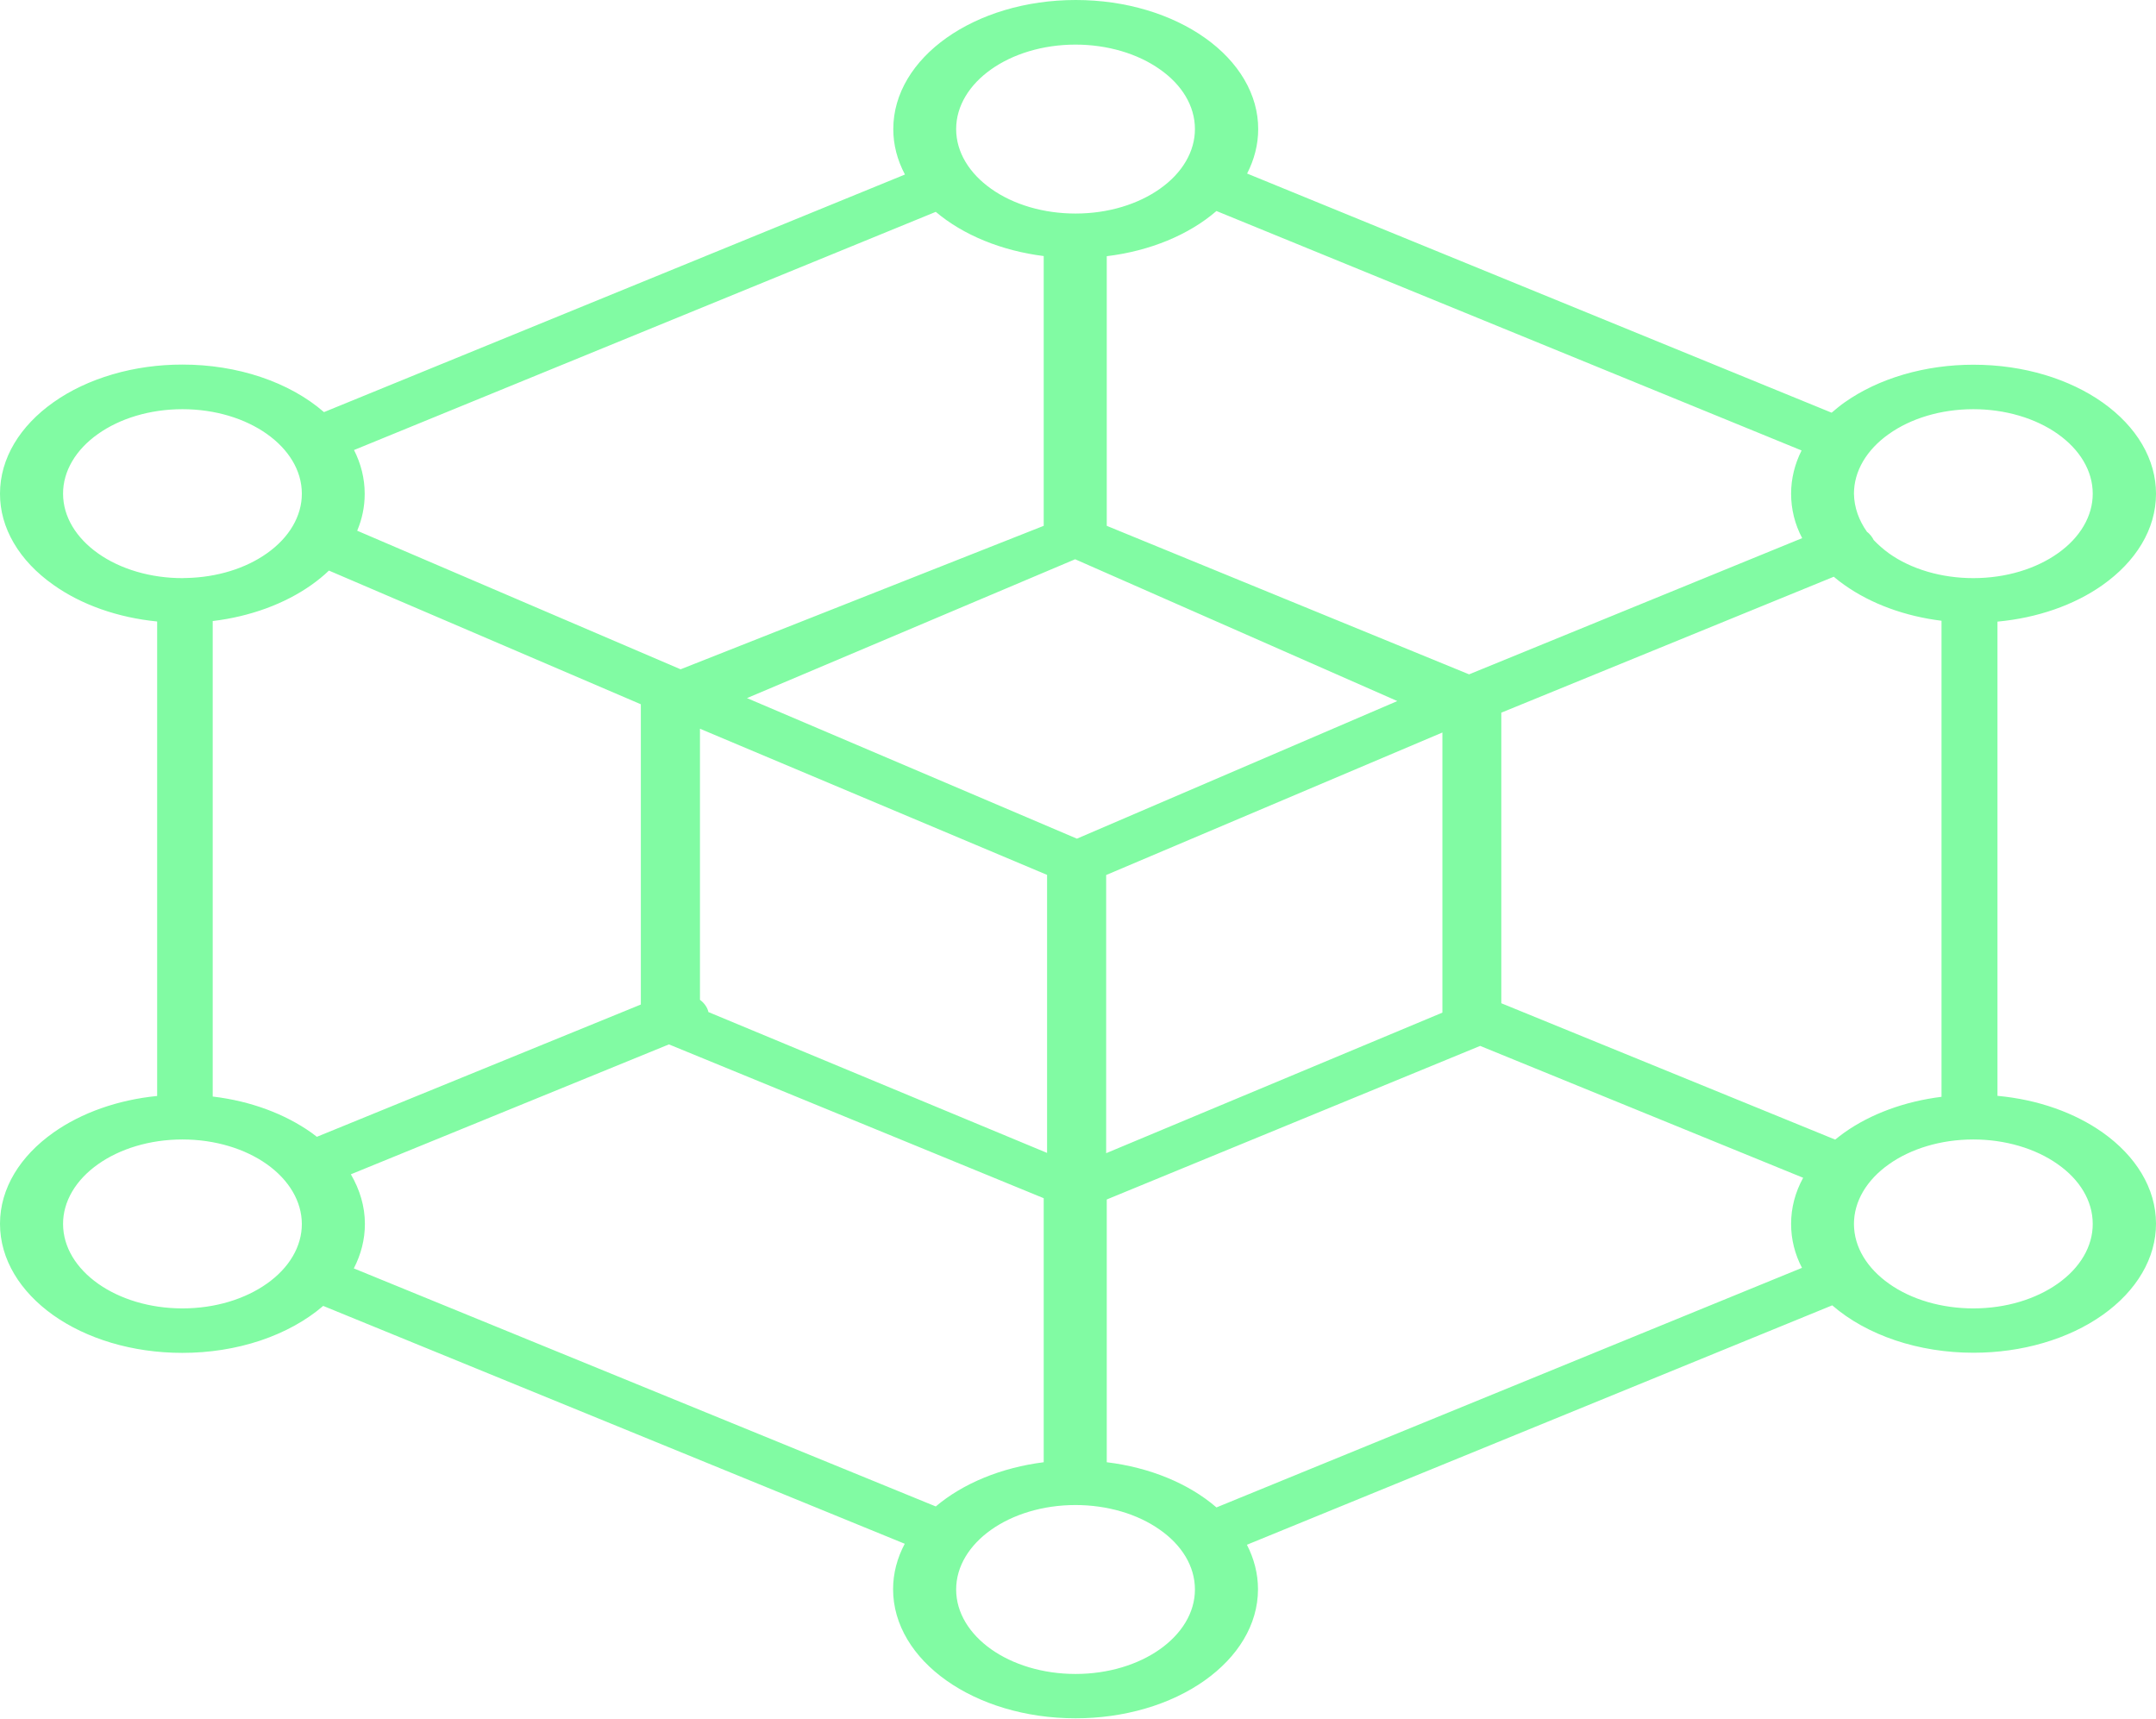
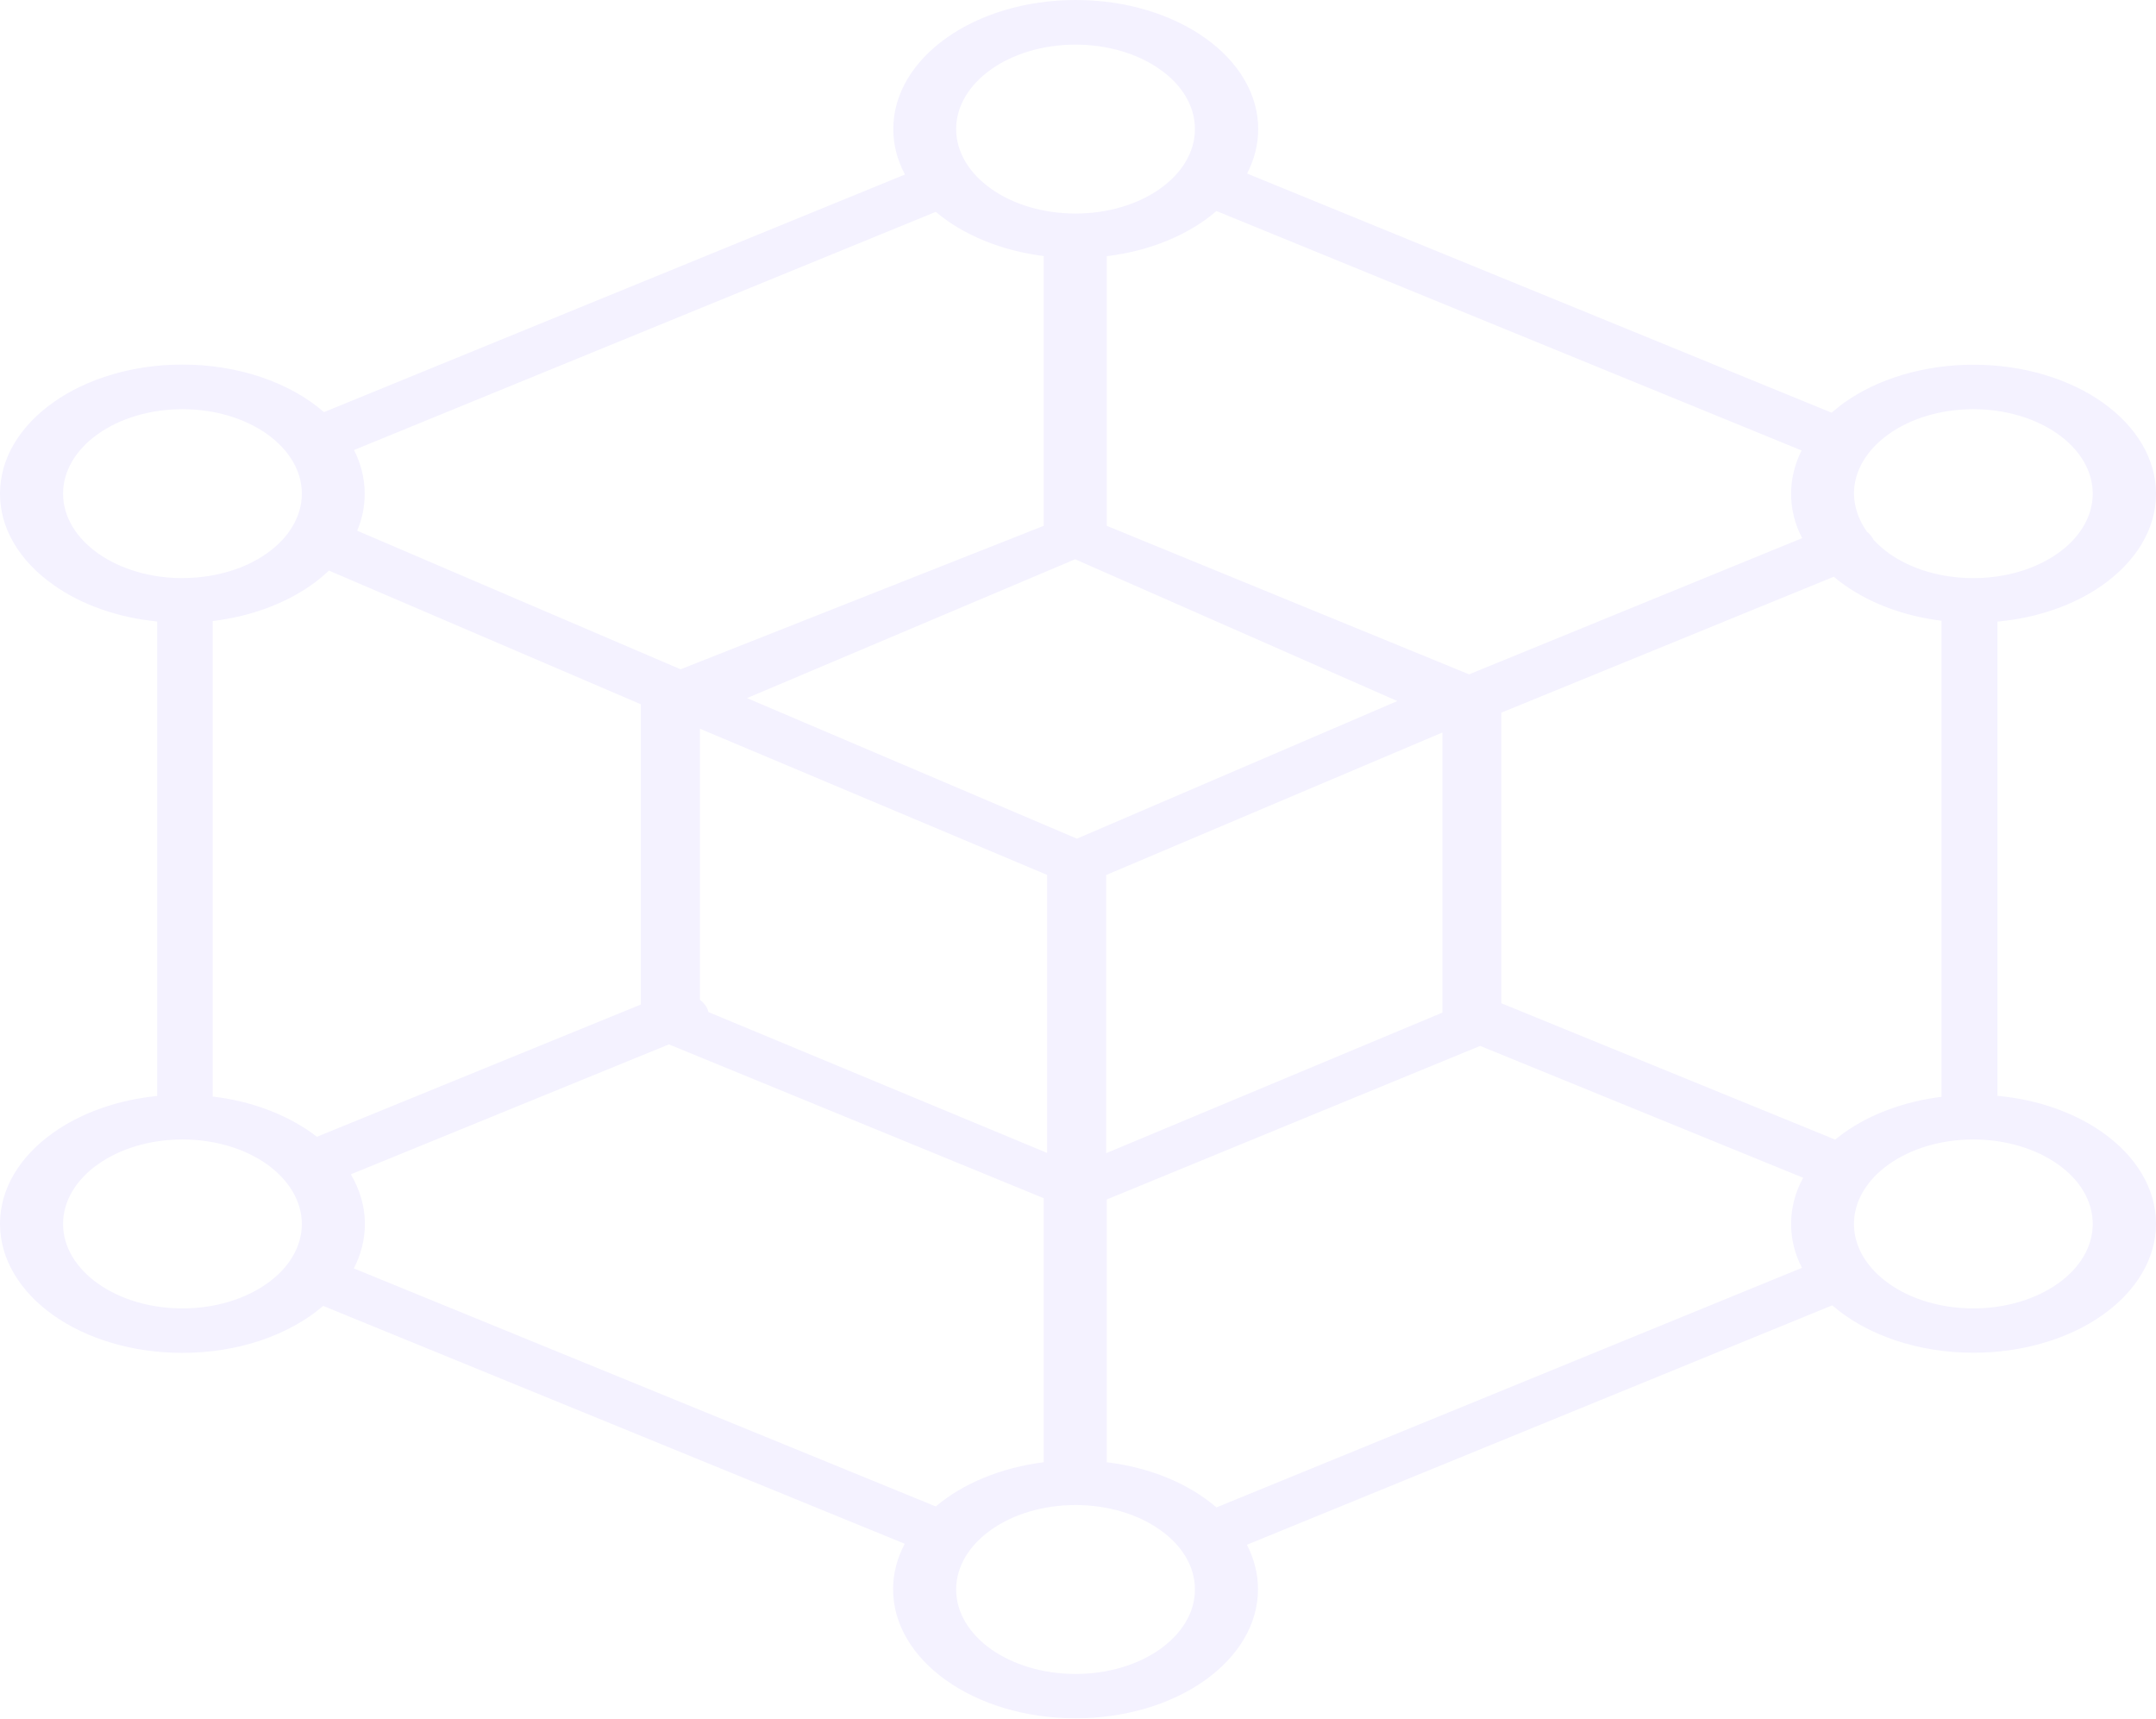
<svg xmlns="http://www.w3.org/2000/svg" width="64" height="51" viewBox="0 0 64 51" fill="none">
-   <path fill-rule="evenodd" clip-rule="evenodd" d="M20.203 19.865L30.982 15.607V7.6C29.729 7.442 28.595 6.978 27.778 6.288L10.509 13.357C10.715 13.764 10.826 14.2 10.826 14.656C10.826 15.038 10.75 15.403 10.603 15.752L20.203 19.865ZM26.863 5.18C26.634 4.749 26.516 4.292 26.517 3.831C26.517 2.773 27.121 1.814 28.101 1.121C29.081 0.428 30.436 0 31.933 0C33.429 0 34.784 0.428 35.764 1.121C36.268 1.476 36.667 1.899 36.939 2.364C37.211 2.829 37.35 3.328 37.349 3.831C37.349 4.296 37.231 4.74 37.02 5.151L54.371 12.249C54.494 12.145 54.617 12.041 54.752 11.946C55.255 11.59 55.853 11.307 56.51 11.115C57.168 10.923 57.873 10.824 58.584 10.825C60.08 10.825 61.436 11.253 62.416 11.946C62.919 12.302 63.318 12.724 63.59 13.189C63.862 13.654 64.001 14.153 64 14.656C64 15.715 63.396 16.669 62.416 17.363C61.574 17.959 60.476 18.341 59.294 18.45V32.525C60.509 32.637 61.594 33.032 62.416 33.613C63.396 34.306 64 35.265 64 36.319C64.001 36.822 63.861 37.321 63.589 37.785C63.317 38.251 62.918 38.673 62.415 39.029C61.912 39.385 61.315 39.667 60.657 39.859C60 40.052 59.295 40.15 58.584 40.15C57.781 40.151 56.987 40.025 56.262 39.782C55.536 39.538 54.896 39.183 54.389 38.743L37.014 45.849C37.225 46.26 37.343 46.704 37.343 47.169C37.343 48.227 36.738 49.186 35.758 49.879C35.255 50.235 34.658 50.518 34.001 50.71C33.343 50.902 32.638 51.001 31.927 51C30.43 51 29.075 50.572 28.095 49.879C27.115 49.186 26.511 48.227 26.511 47.169C26.511 46.696 26.634 46.239 26.857 45.82L9.594 38.76C9.086 39.197 8.447 39.548 7.724 39.79C7 40.031 6.21 40.155 5.41 40.154C3.914 40.154 2.558 39.727 1.578 39.033C0.604 38.34 1.86805e-05 37.382 1.86805e-05 36.323C1.86805e-05 35.265 0.604 34.31 1.584 33.617C2.417 33.027 3.498 32.645 4.665 32.529V18.446C3.498 18.331 2.415 17.95 1.584 17.358C1.081 17.004 0.681 16.582 0.409 16.117C0.137 15.653 -0.002 15.155 1.86805e-05 14.652C1.86805e-05 13.594 0.604 12.635 1.584 11.942C2.087 11.585 2.685 11.303 3.342 11.111C4 10.918 4.704 10.82 5.416 10.821C6.221 10.82 7.016 10.946 7.742 11.19C8.469 11.434 9.11 11.79 9.617 12.232L26.863 5.18ZM36.11 6.263C35.288 6.973 34.132 7.449 32.854 7.604V15.607L43.609 20.015L53.497 15.972C53.279 15.561 53.168 15.113 53.168 14.652C53.168 14.204 53.279 13.768 53.479 13.37L36.11 6.263V6.263ZM57.639 18.425C56.545 18.291 55.536 17.919 54.752 17.363C54.641 17.284 54.535 17.205 54.435 17.118L44.566 21.152V29.777L54.477 33.824C54.565 33.754 54.653 33.683 54.746 33.617C55.531 33.061 56.539 32.69 57.633 32.554V18.425H57.639ZM53.491 37.63C53.279 37.224 53.168 36.784 53.168 36.327C53.168 35.846 53.291 35.385 53.526 34.957L43.938 31.043L32.854 35.601V43.4C34.132 43.555 35.288 44.031 36.11 44.741L53.491 37.63V37.63ZM27.778 44.712C28.595 44.022 29.729 43.558 30.982 43.4V35.563L19.857 30.998L10.415 34.854C10.679 35.306 10.832 35.804 10.832 36.327C10.832 36.792 10.715 37.236 10.503 37.647L27.778 44.712V44.712ZM6.314 32.546C7.446 32.679 8.461 33.065 9.242 33.617C9.3 33.658 9.353 33.7 9.406 33.741L19.023 29.815V20.903L9.764 16.935C9.606 17.088 9.43 17.23 9.242 17.363C8.446 17.925 7.423 18.3 6.314 18.433V32.546ZM5.422 17.159C5.445 17.159 5.469 17.155 5.492 17.155H5.539C6.436 17.135 7.288 16.874 7.922 16.424C8.251 16.192 8.513 15.916 8.691 15.611C8.869 15.307 8.961 14.981 8.96 14.652C8.96 13.959 8.561 13.332 7.922 12.88C7.282 12.427 6.396 12.145 5.416 12.145C4.436 12.145 3.55 12.427 2.91 12.88C2.581 13.112 2.319 13.389 2.141 13.693C1.963 13.997 1.871 14.323 1.872 14.652C1.872 15.345 2.271 15.972 2.91 16.424C3.24 16.658 3.631 16.843 4.062 16.969C4.493 17.095 4.955 17.16 5.422 17.159V17.159ZM34.432 45.405C34.103 45.172 33.713 44.987 33.283 44.861C32.853 44.735 32.392 44.67 31.927 44.67C30.947 44.67 30.061 44.952 29.421 45.405C28.782 45.857 28.383 46.484 28.383 47.177C28.383 47.87 28.782 48.497 29.421 48.95C30.061 49.402 30.947 49.684 31.927 49.684C32.907 49.684 33.793 49.402 34.432 48.95C35.072 48.497 35.471 47.87 35.471 47.177C35.471 46.484 35.078 45.857 34.432 45.405V45.405ZM34.432 2.059C34.103 1.826 33.713 1.641 33.283 1.515C32.853 1.389 32.392 1.324 31.927 1.324C30.947 1.324 30.061 1.606 29.421 2.059C28.782 2.511 28.383 3.138 28.383 3.831C28.383 4.524 28.782 5.151 29.421 5.603C29.75 5.837 30.14 6.022 30.57 6.148C31 6.274 31.461 6.338 31.927 6.338C32.907 6.338 33.793 6.056 34.432 5.603C34.762 5.371 35.023 5.095 35.201 4.791C35.38 4.486 35.471 4.16 35.471 3.831C35.471 3.138 35.078 2.511 34.432 2.059V2.059ZM61.084 34.555C60.755 34.322 60.364 34.137 59.934 34.011C59.505 33.885 59.044 33.82 58.578 33.82C57.598 33.82 56.712 34.102 56.073 34.555C55.743 34.787 55.482 35.064 55.303 35.368C55.125 35.672 55.034 35.998 55.034 36.327C55.034 37.02 55.433 37.647 56.073 38.099C56.401 38.333 56.792 38.518 57.222 38.644C57.652 38.77 58.113 38.834 58.578 38.834C59.558 38.834 60.444 38.552 61.084 38.099C61.413 37.867 61.675 37.591 61.853 37.287C62.031 36.983 62.123 36.656 62.122 36.327C62.122 35.634 61.729 35.007 61.084 34.555ZM7.922 34.555C7.282 34.102 6.396 33.82 5.416 33.82C4.436 33.82 3.55 34.102 2.91 34.555C2.581 34.787 2.319 35.064 2.141 35.368C1.963 35.672 1.871 35.998 1.872 36.327C1.872 37.02 2.271 37.647 2.91 38.099C3.55 38.552 4.436 38.834 5.416 38.834C6.396 38.834 7.282 38.552 7.922 38.099C8.251 37.867 8.513 37.591 8.691 37.287C8.869 36.983 8.961 36.656 8.96 36.327C8.958 35.663 8.585 35.026 7.922 34.555V34.555ZM55.421 15.785C55.468 15.818 55.503 15.86 55.539 15.901C55.574 15.943 55.597 15.985 55.621 16.03C55.756 16.171 55.908 16.304 56.073 16.424C56.401 16.658 56.792 16.843 57.222 16.969C57.652 17.095 58.113 17.159 58.578 17.159C59.558 17.159 60.444 16.877 61.084 16.424C61.413 16.192 61.675 15.916 61.853 15.611C62.031 15.307 62.123 14.981 62.122 14.652C62.122 13.959 61.723 13.332 61.084 12.88C60.755 12.647 60.364 12.462 59.934 12.336C59.505 12.21 59.044 12.145 58.578 12.145C57.598 12.145 56.712 12.427 56.073 12.88C55.743 13.112 55.482 13.389 55.303 13.693C55.125 13.997 55.034 14.323 55.034 14.652C55.04 15.063 55.181 15.445 55.421 15.785V15.785ZM20.778 29.674C20.911 29.775 20.999 29.902 21.03 30.039L31.082 34.219V25.967L20.778 21.629V29.674ZM42.817 21.741L32.836 25.971V34.227L42.817 30.055V21.741V21.741ZM31.915 16.599L22.174 20.72L31.968 24.892L41.479 20.808L31.915 16.599V16.599Z" fill="#81FBA3" />
+   <path fill-rule="evenodd" clip-rule="evenodd" d="M20.203 19.865L30.982 15.607V7.6C29.729 7.442 28.595 6.978 27.778 6.288L10.509 13.357C10.715 13.764 10.826 14.2 10.826 14.656C10.826 15.038 10.75 15.403 10.603 15.752L20.203 19.865ZM26.863 5.18C26.634 4.749 26.516 4.292 26.517 3.831C26.517 2.773 27.121 1.814 28.101 1.121C29.081 0.428 30.436 0 31.933 0C33.429 0 34.784 0.428 35.764 1.121C36.268 1.476 36.667 1.899 36.939 2.364C37.211 2.829 37.35 3.328 37.349 3.831C37.349 4.296 37.231 4.74 37.02 5.151L54.371 12.249C54.494 12.145 54.617 12.041 54.752 11.946C55.255 11.59 55.853 11.307 56.51 11.115C57.168 10.923 57.873 10.824 58.584 10.825C60.08 10.825 61.436 11.253 62.416 11.946C62.919 12.302 63.318 12.724 63.59 13.189C63.862 13.654 64.001 14.153 64 14.656C64 15.715 63.396 16.669 62.416 17.363C61.574 17.959 60.476 18.341 59.294 18.45V32.525C60.509 32.637 61.594 33.032 62.416 33.613C63.396 34.306 64 35.265 64 36.319C64.001 36.822 63.861 37.321 63.589 37.785C63.317 38.251 62.918 38.673 62.415 39.029C61.912 39.385 61.315 39.667 60.657 39.859C60 40.052 59.295 40.15 58.584 40.15C57.781 40.151 56.987 40.025 56.262 39.782C55.536 39.538 54.896 39.183 54.389 38.743L37.014 45.849C37.225 46.26 37.343 46.704 37.343 47.169C37.343 48.227 36.738 49.186 35.758 49.879C35.255 50.235 34.658 50.518 34.001 50.71C33.343 50.902 32.638 51.001 31.927 51C30.43 51 29.075 50.572 28.095 49.879C27.115 49.186 26.511 48.227 26.511 47.169C26.511 46.696 26.634 46.239 26.857 45.82L9.594 38.76C9.086 39.197 8.447 39.548 7.724 39.79C7 40.031 6.21 40.155 5.41 40.154C3.914 40.154 2.558 39.727 1.578 39.033C0.604 38.34 1.86805e-05 37.382 1.86805e-05 36.323C1.86805e-05 35.265 0.604 34.31 1.584 33.617C2.417 33.027 3.498 32.645 4.665 32.529V18.446C3.498 18.331 2.415 17.95 1.584 17.358C1.081 17.004 0.681 16.582 0.409 16.117C0.137 15.653 -0.002 15.155 1.86805e-05 14.652C1.86805e-05 13.594 0.604 12.635 1.584 11.942C2.087 11.585 2.685 11.303 3.342 11.111C4 10.918 4.704 10.82 5.416 10.821C6.221 10.82 7.016 10.946 7.742 11.19C8.469 11.434 9.11 11.79 9.617 12.232L26.863 5.18ZM36.11 6.263C35.288 6.973 34.132 7.449 32.854 7.604V15.607L43.609 20.015L53.497 15.972C53.279 15.561 53.168 15.113 53.168 14.652C53.168 14.204 53.279 13.768 53.479 13.37L36.11 6.263V6.263ZM57.639 18.425C56.545 18.291 55.536 17.919 54.752 17.363C54.641 17.284 54.535 17.205 54.435 17.118L44.566 21.152V29.777L54.477 33.824C54.565 33.754 54.653 33.683 54.746 33.617C55.531 33.061 56.539 32.69 57.633 32.554V18.425H57.639ZM53.491 37.63C53.279 37.224 53.168 36.784 53.168 36.327C53.168 35.846 53.291 35.385 53.526 34.957L43.938 31.043L32.854 35.601V43.4C34.132 43.555 35.288 44.031 36.11 44.741L53.491 37.63V37.63ZM27.778 44.712C28.595 44.022 29.729 43.558 30.982 43.4V35.563L19.857 30.998L10.415 34.854C10.679 35.306 10.832 35.804 10.832 36.327C10.832 36.792 10.715 37.236 10.503 37.647L27.778 44.712V44.712ZM6.314 32.546C7.446 32.679 8.461 33.065 9.242 33.617C9.3 33.658 9.353 33.7 9.406 33.741L19.023 29.815V20.903L9.764 16.935C9.606 17.088 9.43 17.23 9.242 17.363C8.446 17.925 7.423 18.3 6.314 18.433V32.546ZM5.422 17.159C5.445 17.159 5.469 17.155 5.492 17.155H5.539C6.436 17.135 7.288 16.874 7.922 16.424C8.251 16.192 8.513 15.916 8.691 15.611C8.869 15.307 8.961 14.981 8.96 14.652C8.96 13.959 8.561 13.332 7.922 12.88C7.282 12.427 6.396 12.145 5.416 12.145C4.436 12.145 3.55 12.427 2.91 12.88C2.581 13.112 2.319 13.389 2.141 13.693C1.963 13.997 1.871 14.323 1.872 14.652C1.872 15.345 2.271 15.972 2.91 16.424C3.24 16.658 3.631 16.843 4.062 16.969C4.493 17.095 4.955 17.16 5.422 17.159V17.159ZM34.432 45.405C34.103 45.172 33.713 44.987 33.283 44.861C32.853 44.735 32.392 44.67 31.927 44.67C30.947 44.67 30.061 44.952 29.421 45.405C28.782 45.857 28.383 46.484 28.383 47.177C28.383 47.87 28.782 48.497 29.421 48.95C30.061 49.402 30.947 49.684 31.927 49.684C32.907 49.684 33.793 49.402 34.432 48.95C35.072 48.497 35.471 47.87 35.471 47.177C35.471 46.484 35.078 45.857 34.432 45.405V45.405ZM34.432 2.059C34.103 1.826 33.713 1.641 33.283 1.515C32.853 1.389 32.392 1.324 31.927 1.324C30.947 1.324 30.061 1.606 29.421 2.059C28.782 2.511 28.383 3.138 28.383 3.831C28.383 4.524 28.782 5.151 29.421 5.603C29.75 5.837 30.14 6.022 30.57 6.148C31 6.274 31.461 6.338 31.927 6.338C32.907 6.338 33.793 6.056 34.432 5.603C34.762 5.371 35.023 5.095 35.201 4.791C35.38 4.486 35.471 4.16 35.471 3.831C35.471 3.138 35.078 2.511 34.432 2.059V2.059ZM61.084 34.555C60.755 34.322 60.364 34.137 59.934 34.011C59.505 33.885 59.044 33.82 58.578 33.82C57.598 33.82 56.712 34.102 56.073 34.555C55.743 34.787 55.482 35.064 55.303 35.368C55.125 35.672 55.034 35.998 55.034 36.327C55.034 37.02 55.433 37.647 56.073 38.099C56.401 38.333 56.792 38.518 57.222 38.644C57.652 38.77 58.113 38.834 58.578 38.834C59.558 38.834 60.444 38.552 61.084 38.099C61.413 37.867 61.675 37.591 61.853 37.287C62.031 36.983 62.123 36.656 62.122 36.327C62.122 35.634 61.729 35.007 61.084 34.555ZM7.922 34.555C7.282 34.102 6.396 33.82 5.416 33.82C4.436 33.82 3.55 34.102 2.91 34.555C2.581 34.787 2.319 35.064 2.141 35.368C1.963 35.672 1.871 35.998 1.872 36.327C1.872 37.02 2.271 37.647 2.91 38.099C3.55 38.552 4.436 38.834 5.416 38.834C6.396 38.834 7.282 38.552 7.922 38.099C8.251 37.867 8.513 37.591 8.691 37.287C8.869 36.983 8.961 36.656 8.96 36.327C8.958 35.663 8.585 35.026 7.922 34.555V34.555ZM55.421 15.785C55.468 15.818 55.503 15.86 55.539 15.901C55.574 15.943 55.597 15.985 55.621 16.03C55.756 16.171 55.908 16.304 56.073 16.424C56.401 16.658 56.792 16.843 57.222 16.969C57.652 17.095 58.113 17.159 58.578 17.159C59.558 17.159 60.444 16.877 61.084 16.424C61.413 16.192 61.675 15.916 61.853 15.611C62.031 15.307 62.123 14.981 62.122 14.652C62.122 13.959 61.723 13.332 61.084 12.88C60.755 12.647 60.364 12.462 59.934 12.336C59.505 12.21 59.044 12.145 58.578 12.145C57.598 12.145 56.712 12.427 56.073 12.88C55.743 13.112 55.482 13.389 55.303 13.693C55.125 13.997 55.034 14.323 55.034 14.652C55.04 15.063 55.181 15.445 55.421 15.785V15.785ZM20.778 29.674C20.911 29.775 20.999 29.902 21.03 30.039L31.082 34.219V25.967L20.778 21.629V29.674ZM42.817 21.741L32.836 25.971V34.227L42.817 30.055V21.741V21.741ZM31.915 16.599L22.174 20.72L31.968 24.892L41.479 20.808L31.915 16.599V16.599Z" fill="#F4F2FF" />
</svg>
